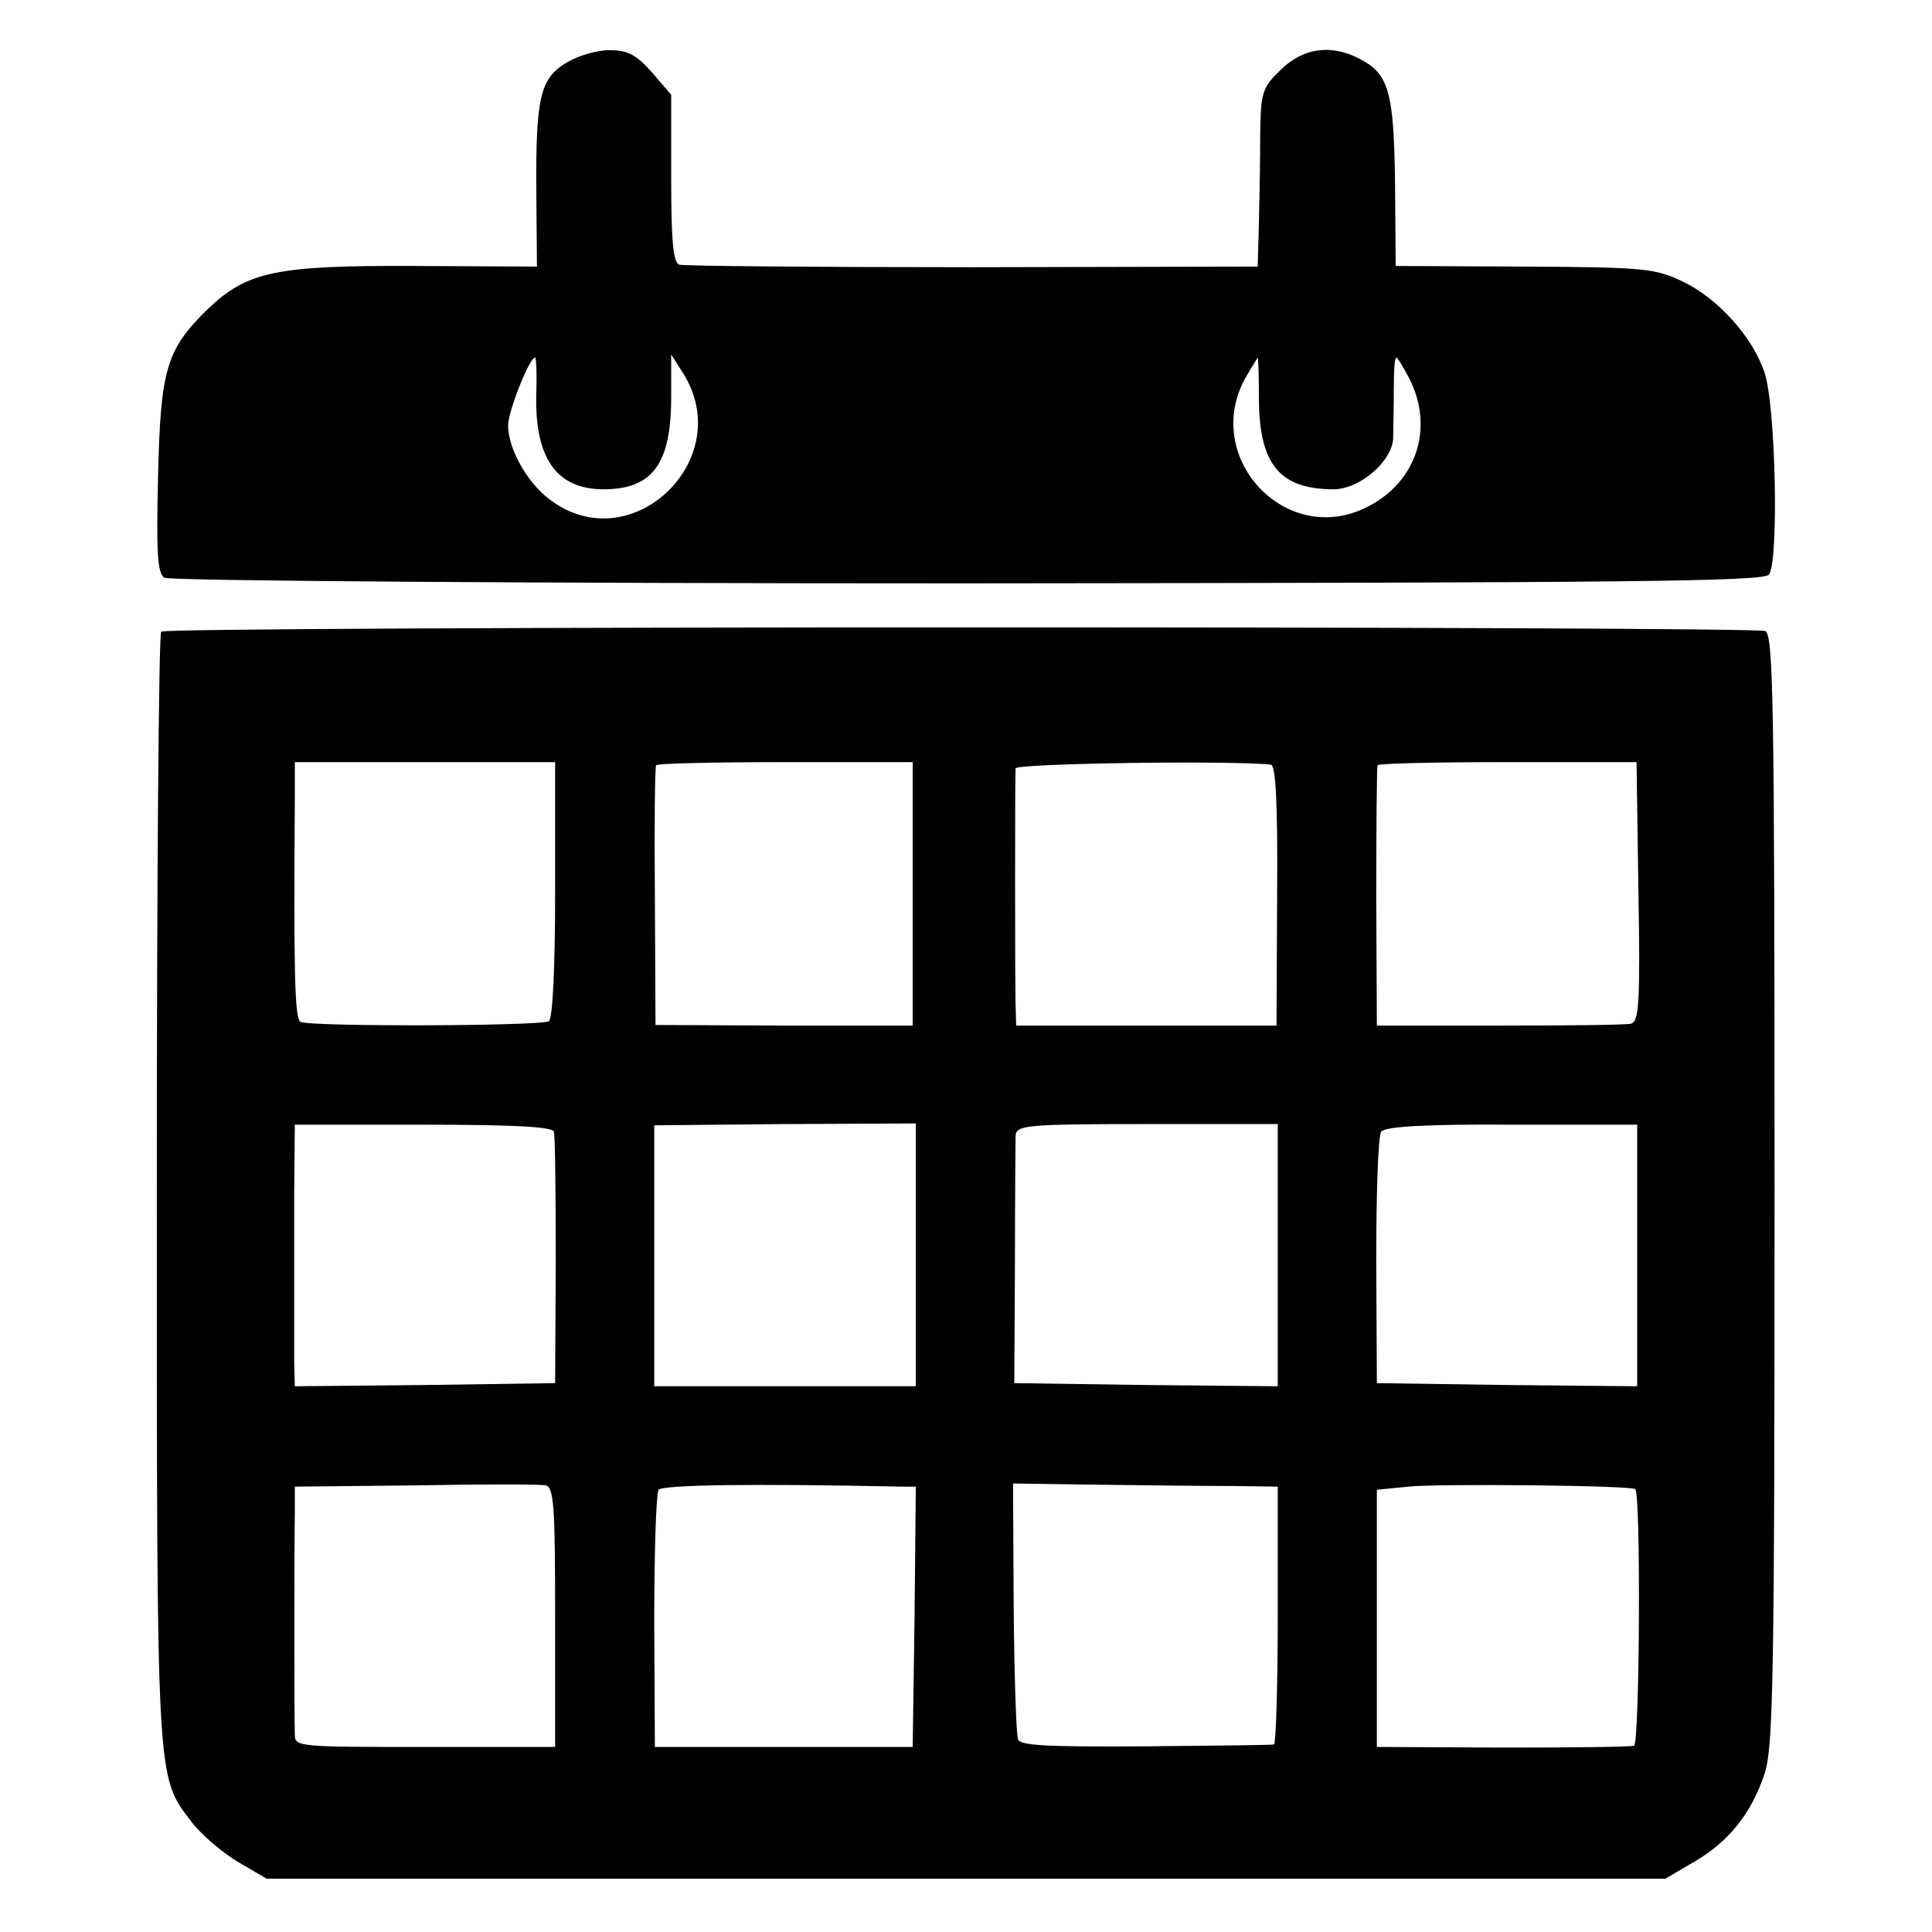
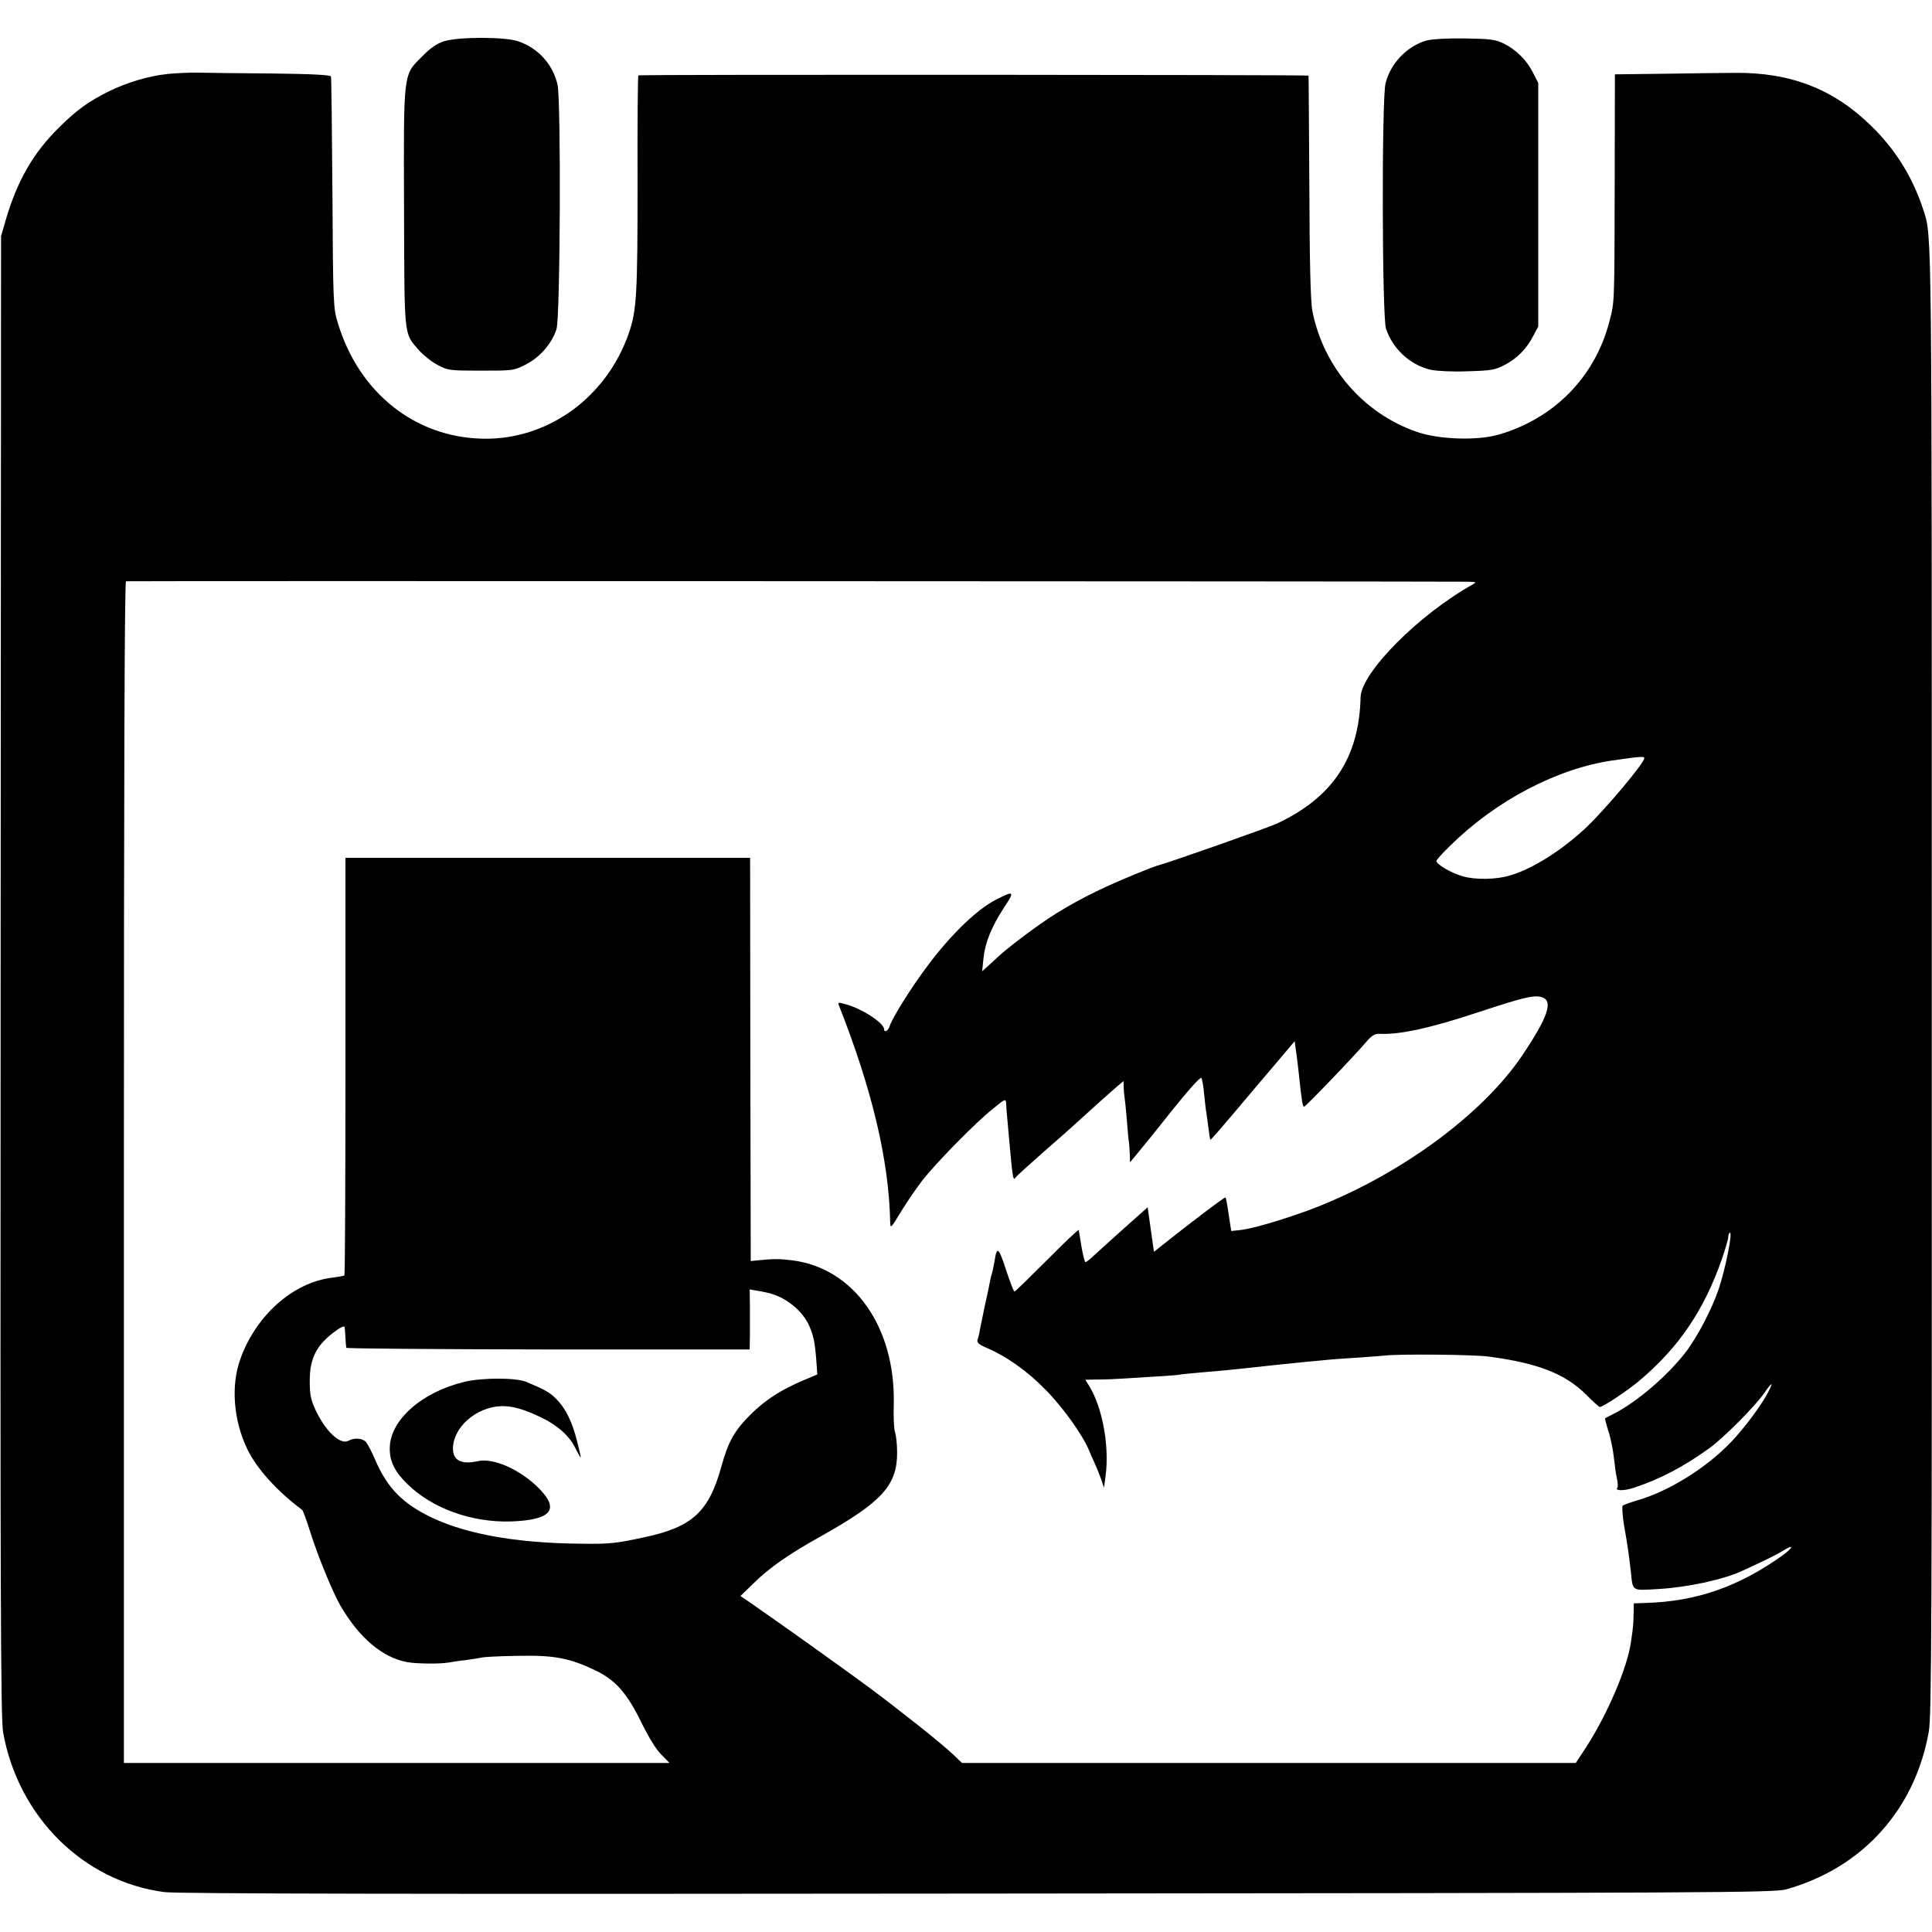
- <svg xmlns="http://www.w3.org/2000/svg" version="1" width="410.667" height="410.667" viewBox="0 0 308 308">
-   <path d="M90.3 10c-4.2 2.5-4.9 5.6-4.8 20.4l.1 12.1-19.6-.1c-22-.1-26.6.9-32.8 6.8-6.7 6.5-7.6 9.6-8 26.7-.3 12.1-.1 15.5 1 16.2.7.5 58.3.9 128 .9 107-.1 126.8-.3 127.8-1.4 1.6-2 1.1-26.9-.7-32.2-1.9-5.7-7.4-11.8-13-14.5-4.4-2.1-6-2.3-25.3-2.4l-20.5-.1-.1-13.3c-.2-14.5-1-17.3-5.6-19.7-4.6-2.4-9-1.8-12.6 1.7-3 2.9-3.2 3.6-3.3 10.3 0 3.9-.1 10.2-.2 14.1l-.2 7-45.5.1c-25 0-46.1-.2-46.7-.4-1-.3-1.3-4-1.3-13.8V15.1l-3.1-3.6c-2.5-2.8-3.8-3.5-6.8-3.5-2 0-5 .9-6.8 2zm-4.8 52.7C85.2 73 88.7 78 96.2 78c7.8 0 10.8-4 10.8-14.7v-6.8l1.9 3c8.7 13.8-8.4 30-21.3 20.1C84 76.9 81 71.5 81 67.8c0-2.2 3.4-10.8 4.3-10.8.2 0 .3 2.6.2 5.7zm115.2 1.2c.1 10.2 3.4 14.1 11.9 14.1 4.2 0 9.4-4.5 9.5-8.2 0-1.3.1-4.7.1-7.6 0-2.8.1-5.2.4-5.2.2 0 1.1 1.5 2 3.2 4.1 7.9 1.3 16.6-6.6 20.6-13.1 6.7-26.8-8.2-19.2-21 .9-1.5 1.7-2.8 1.7-2.8.1 0 .2 3.1.2 6.9zM25.7 100.7c-.4.3-.7 40.3-.7 88.8 0 95.7-.1 93.5 5.5 100.9 1.6 2.1 4.9 4.9 7.4 6.4l4.6 2.7h223l4.6-2.7c5.5-3.2 9.1-7.7 11.2-14 1.4-4.1 1.6-15.3 1.6-93.1 0-78.6-.2-88.6-1.5-89.1-2.2-.8-254.9-.8-255.7.1zm62.8 41.2c0 12.6-.4 20.5-1 20.9-1.3.8-38.3.9-39.6.1-.9-.5-1.1-7.4-.9-35.4v-6h41.5v20.4zm57 .6v21H125l-20.5-.1-.1-20.4c-.1-11.3 0-20.7.2-21 .1-.3 9.4-.5 20.6-.5h20.3v21zm57.1-20.6c.8.1 1.1 6.3 1 20.8l-.1 20.8H162l-.1-3.5c-.1-4-.1-36 0-37.5.1-.8 34.3-1.3 40.7-.6zm58.6 20.3c.3 17.7.1 20.7-1.2 21-.8.2-10.3.3-21 .3h-19.5l-.1-20.5c0-11.3.1-20.7.2-21 .1-.3 9.5-.5 20.8-.5h20.5l.3 20.7zM88.3 180.4c.2.6.3 9.9.3 20.6l-.1 19.5-20.8.3-20.7.2-.1-3.5v-10-17.4l.1-10.8h20.4c14.1 0 20.6.3 20.9 1.1zm57.7 19.7V221h-41.7v-41.6l20.9-.2 20.8-.1v21zm57.7 0V221l-21-.2-21-.3.1-18.8c0-10.3.1-19.5.1-20.6.1-1.7 1.3-1.9 20.9-1.9h20.9v20.9zm57.3.1V221l-20.7-.2-20.8-.3-.1-19.5c0-10.7.3-20 .8-20.6.6-.8 7.1-1.2 20.8-1.1h20v20.9zM88.5 257.8v20.7H67.7c-20.1 0-20.7 0-20.7-2-.1-2.9-.1-30.3 0-35.2V237l19.3-.2c10.5-.2 19.9-.2 20.7 0 1.3.3 1.5 3.3 1.5 21zm55.3-20.8h2.2l-.2 20.7-.3 20.8h-41.1l-.1-20c0-11 .3-20.5.7-21 .7-.8 15.1-1 38.8-.5zm52.8-.1l7.1.1v20.5c0 11.3-.3 20.6-.6 20.6-.3.1-9.5.2-20.5.3-15.3.1-20-.1-20.3-1.1-.3-.7-.6-10.2-.7-21.1l-.1-19.7 14 .2c7.7.1 17.2.2 21.1.2zm64.1.5c.9.8.7 40.6-.2 40.9-.5.2-10 .3-21 .3l-20-.1v-41l5-.5c4.8-.5 35.7-.2 36.2.4z" />
+ <svg xmlns="http://www.w3.org/2000/svg" version="1" width="1226.667" height="1226.667" viewBox="0 0 920 920">
+   <path d="M211.6 19.6c-3.5 1.1-6.5 3.1-10.5 7.2-9.2 9.2-8.9 6.6-8.7 72.2.2 62.8-.2 59.3 7.1 67.8 2.1 2.3 6 5.5 8.9 7 4.9 2.6 5.7 2.7 20.7 2.7 15.3 0 15.6 0 21.4-3 6.7-3.4 12.4-10.1 14.5-16.8 1.8-5.7 2.2-108.6.5-116.3-2.2-9.8-9.3-17.6-18.9-20.8-6.5-2.1-27.9-2.1-35 0zM679.3 19.3c-9.2 2.6-17.1 10.8-19.5 20.3-1.9 7.3-1.7 111.2.2 116.9 3.2 9.7 11.6 17.4 21.4 19.6 3 .6 10.3 1 17.6.7 11.1-.3 13.1-.7 17.5-3 5.9-3.1 10.4-7.6 13.6-13.8l2.4-4.5v-116l-2.5-4.9c-3-6-8.1-11-14-13.9-3.9-1.9-6.3-2.2-18.5-2.4-8.5-.1-15.6.3-18.2 1z" />
+   <path d="M80 35.2c-9.3 1-19.4 4-28.4 8.4-9.9 5-15.1 8.8-23.7 17.3C15.7 73 8.2 86.2 2.8 104.5l-2.3 8L.3 465C.1 758.1.3 818.8 1.5 825c7.2 40.2 38.3 71 76.8 76 5.7.8 122 1 387.2.7 350.6-.3 379.4-.4 385-2 36.3-10.1 61.5-38 68-75.3 1.3-7.6 1.5-51 1.4-356.3 0-362.6.1-355.3-3.9-367.8-5-15.5-13.1-28.8-24.9-40.3-17.9-17.6-38.5-25.6-65.1-25.3-4.1 0-18.6.2-32.2.4l-24.8.3-.1 52.5c-.1 57.7-.1 55.9-2.5 65.1-6.8 26.5-26.4 46.4-52.9 54-10.1 2.9-28.3 2.3-38.7-1.3-25.6-8.8-44.7-31-49.9-57.8-.8-4.5-1.3-22.2-1.4-58.9-.2-28.9-.3-52.7-.4-53-.1-.4-317.5-.6-319.1-.1-.3 0-.5 23.2-.4 51.4 0 52.6-.4 60.4-4.1 71.2-10.6 30.7-38.5 51-69.5 50.4-32.4-.6-59.1-21.9-69.1-55-2.2-7.2-2.3-8.9-2.6-61.9-.2-30-.5-55-.7-55.6-.3-.7-9.1-1.2-27.8-1.4-15-.1-30.7-.3-34.8-.4-4.1-.1-10.9.2-15 .6zM699 277c3.8.1 4.2.2 2.5 1.2-25.6 14.2-53.3 42-53.6 53.8-.7 28.8-13.2 47.7-39.9 60.2-4.9 2.2-50.5 18.3-57.5 20.2-.5.2-1.9.7-3 1.1-19.8 7.8-32.4 13.9-44.9 21.7-7.6 4.7-22.7 16-27.2 20.3-1.2 1.1-3.4 3.1-4.9 4.5l-2.8 2.5.6-6c.8-7.7 3.8-15.1 9.8-24.3 5.2-7.9 4.9-8.2-3.6-3.9-9.1 4.5-22 17-33.1 32-7.5 10-16.6 24.5-17.8 28.5-.7 2.1-2.6 3.1-2.6 1.3 0-2.9-10.5-9.8-18.3-11.9-3.5-1-3.8-.9-3.2.6 15.9 40.3 23.8 73.9 24.4 103.1.1 3.3.3 3.1 5.2-5 2.8-4.6 7.4-11.3 10.2-14.9 6.5-8.3 25.4-27.6 33.5-34 5.7-4.7 6.2-4.9 6.3-2.8.1 2.4.2 3.5 1.3 15.8 1.9 21.2 2 21.5 3.4 19.5.4-.6 6.3-5.9 13.2-12 6.9-6 13-11.4 13.6-12 7.9-7.2 18.6-16.8 21.2-19l3.2-2.7.1 2.9c0 1.5.2 3.7.4 4.8.2 1.1.7 6 1.1 11 .4 4.9.8 9.7 1 10.5.1.8.3 3.3.4 5.5l.1 4 2.9-3.5c1.6-1.9 9.2-11.2 16.7-20.7 8.4-10.5 14-16.7 14.4-16 .4.7 1 4.2 1.3 7.8.4 3.6.8 7.6 1.1 9 .2 1.3.6 4.6 1 7.4.3 2.7.7 5.1.9 5.2.2.2 5.6-6.1 12.2-13.9 6.5-7.7 15.5-18.4 19.9-23.5l8-9.5.6 4.4c.4 2.3.9 7 1.3 10.3 1.5 14.2 1.9 16.5 2.6 16.5.7 0 23.7-23.9 29.9-31.2 2.3-2.7 3.9-3.6 5.9-3.5 9.7.5 24.6-2.8 47.2-10.3 22.2-7.3 26.8-8.4 30.6-7 5 1.9 2.4 9.5-9.6 27.4-19.4 28.9-59.9 58.3-102.1 74-12.4 4.5-26.1 8.6-32 9.3l-4.6.5-1.2-7.8c-.6-4.3-1.3-8-1.5-8.2-.4-.3-16 11.5-31.6 23.9l-2.5 2-1.5-10.6-1.5-10.6-11 9.8c-6 5.4-12.5 11.2-14.4 13-1.9 1.8-3.7 3.3-4.2 3.3-.4 0-1.2-3.3-1.9-7.3-.6-3.9-1.2-7.6-1.3-8-.1-.4-6.9 6-15.1 14.3-8.2 8.2-15.1 15-15.5 15-.4 0-2.2-4.7-4.1-10.5-3.5-10.7-4.3-11.3-5.4-4-.4 2.2-.9 4.8-1.2 5.7-.3.9-.7 2.5-.9 3.6-.2 1.1-1.2 6.2-2.4 11.3-1.1 5.2-2.2 10.6-2.5 12.2-.2 1.5-.7 3.6-1.1 4.6-.4 1.5.5 2.3 4.7 4.1 9.1 3.9 19 10.9 27.5 19.6 8.2 8.2 17.9 21.7 20.9 29.1.9 2.1 2.2 5.1 3 6.8.7 1.6 2 4.8 2.8 7l1.3 4 .8-5.9c1.8-14.1-1.5-32.1-7.7-42.4l-2-3.2 6.4-.1c3.5 0 8.3-.2 10.8-.4 20.3-1.2 26.1-1.6 27.7-1.9 1-.2 5.9-.7 10.8-1.1 10.8-.9 13.5-1.2 20-1.9 9.8-1.1 23.1-2.5 29.5-3.1 3.6-.3 8.3-.8 10.5-1 2.2-.2 8.5-.7 14-1 5.5-.4 11.4-.8 13-1 6.5-.8 42.4-.5 49.5.5 23.4 3.1 36.3 8.2 46.3 18.1 3.2 3.3 6.2 5.9 6.5 5.9 1.5 0 13.1-7.7 18.7-12.4 18.8-15.8 30.8-33.4 39.4-57.9 1.7-4.9 3.1-9.7 3.1-10.8 0-1 .4-1.9.8-1.9 1.3 0-2.2 17.3-5.3 26.6-3.2 9.6-10.2 23-15.8 30.3-8.6 11.2-23.2 23.7-34.2 29.3-2.2 1.1-4.1 2.1-4.2 2.2-.1.1.6 2.9 1.6 6.1 1.1 3.3 2.2 8.9 2.6 12.5.4 3.6 1 8.2 1.5 10.2.4 2 .5 3.9.2 4.2-1.5 1.6 3.4 1.6 8 0 12.2-4 23.8-10.1 35.8-18.8 6.8-4.9 21.9-20.1 26-26.1 3.8-5.5 4.7-5.8 2.1-.8-3.1 6.2-11.5 17.4-17.7 23.9-11.9 12.5-30 23.7-44.9 27.9-3.3 1-6.4 2.1-6.8 2.5-.4.4-.1 4.7.7 9.6 1.7 9.5 2.3 14 3.2 21.9 1 9.4.2 8.9 12.8 8.2 14-.8 30.9-4.4 40.1-8.6 1.1-.5 5.2-2.4 9-4.2 3.9-1.8 8.7-4.3 10.8-5.6 5.1-3.2 4.7-1.4-.5 2.4-20.9 14.9-41 21.9-65 22.6l-5.8.2-.1 5c-.1 5.1-.1 5.6-1.3 13.7-1.7 12-11.2 34.2-21.3 49.8l-4.9 7.5H458.1l-4.3-4.1c-2.4-2.3-9.9-8.6-16.8-14-12.7-10-14.4-11.3-23.5-18.1-5.3-4-38.9-28.1-46.5-33.3-2.5-1.7-6.7-4.7-9.4-6.6l-5-3.4 6.5-6.3c7.3-7.2 16.8-13.8 31.9-22.2 29.1-16.3 36.3-24.3 36.2-40 0-3.8-.5-8.1-1-9.5-.5-1.4-.8-7.5-.6-13.5.8-36.5-18.9-64.5-48.1-68.3-6.2-.8-9-.8-16-.1l-4 .4-.2-96-.1-96H164.5v99.2c0 54.5-.2 99.3-.5 99.6-.3.3-2.8.7-5.7 1.1-18.7 2.2-36.5 18-43.9 38.9-4.5 12.6-3.2 28.9 3.2 42.4 4.4 9.4 14.1 20.2 26.3 29.3.4.3 2.2 5.2 4 11 3.6 11.4 10.6 28.3 14.2 34.6 9 15.4 20.1 24.8 31.9 26.9 4.2.8 15.3.9 19.5.2 1.7-.3 5.5-.9 8.5-1.2 3-.4 6.4-1 7.5-1.2 1.1-.3 8.8-.7 17.1-.8 17.4-.4 24.8 1.1 37.1 7 9.6 4.7 14.9 10.8 21.8 24.9 3.3 6.7 6.9 12.7 9.4 15.1l3.9 4H59V558.3c0-186.5.3-281.2 1-281.5.7-.2 605.9 0 639 .2zm84 84c0 2.3-17.6 23.3-27.2 32.6-11.7 11.1-26 20.2-36.8 23.3-6.6 2-16.5 2.1-22.4.4-5.4-1.5-12.6-5.7-12.6-7.3 0-.5 3-3.9 6.8-7.5 21.6-21.3 50.8-36.6 77.2-40.4 13.2-1.9 15-2 15-1.1zM365.5 615.6c8.4 1.8 16.9 8.6 20 16.1 1.9 4.6 2.5 7.2 3.2 15.8l.5 7-5.7 2.4c-11.1 4.6-19 9.6-26 16.6-7.8 7.8-10.7 12.9-14 24.9-5.9 21.4-13.8 28.7-36.1 33.5-13.7 3-17 3.4-30.2 3.2-32.5-.2-57.9-5-74.9-14.1-11.8-6.3-18.4-13.6-23.7-26-1.5-3.6-3.5-7.3-4.3-8.3-1.8-1.9-5.5-2.2-8.4-.6-3.9 2-10.9-4.5-15.7-14.8-2.2-4.8-2.7-7.2-2.7-13.8 0-11.2 3.5-17.6 13.3-24.4 1.7-1.2 3.3-1.8 3.3-1.2.1.6.3 2.9.4 5.1.1 2.2.3 4.3.4 4.8 0 .4 43.3.7 96.1.8h96l.1-6.6v-14.3l-.1-7.7 2.8.5c1.5.2 4.1.7 5.7 1.1z" />
+   <path d="M221.2 658c-20.4 4.9-35.4 18.2-35.6 31.5-.1 6.3 2.3 11.2 8.3 17.1 11.8 11.7 30.8 18.5 49.5 17.9 19.2-.7 23.3-5.7 13.1-15.9-8.9-8.9-21.6-14.5-29-12.8-7.8 1.7-11.8-.3-11.8-6 0-10 10.9-19.7 22.8-20.2 4.8-.2 10.3 1.2 18 4.8 8.7 4 14.6 9.2 17.5 15.2 1.2 2.4 2.3 4.4 2.5 4.4.2 0-.6-3.4-1.7-7.7-2.3-9.3-5.5-15.7-9.9-20.1-3-3.1-5.3-4.4-14.4-8.2-4.9-2-20.9-2-29.3 0z" />
</svg>
